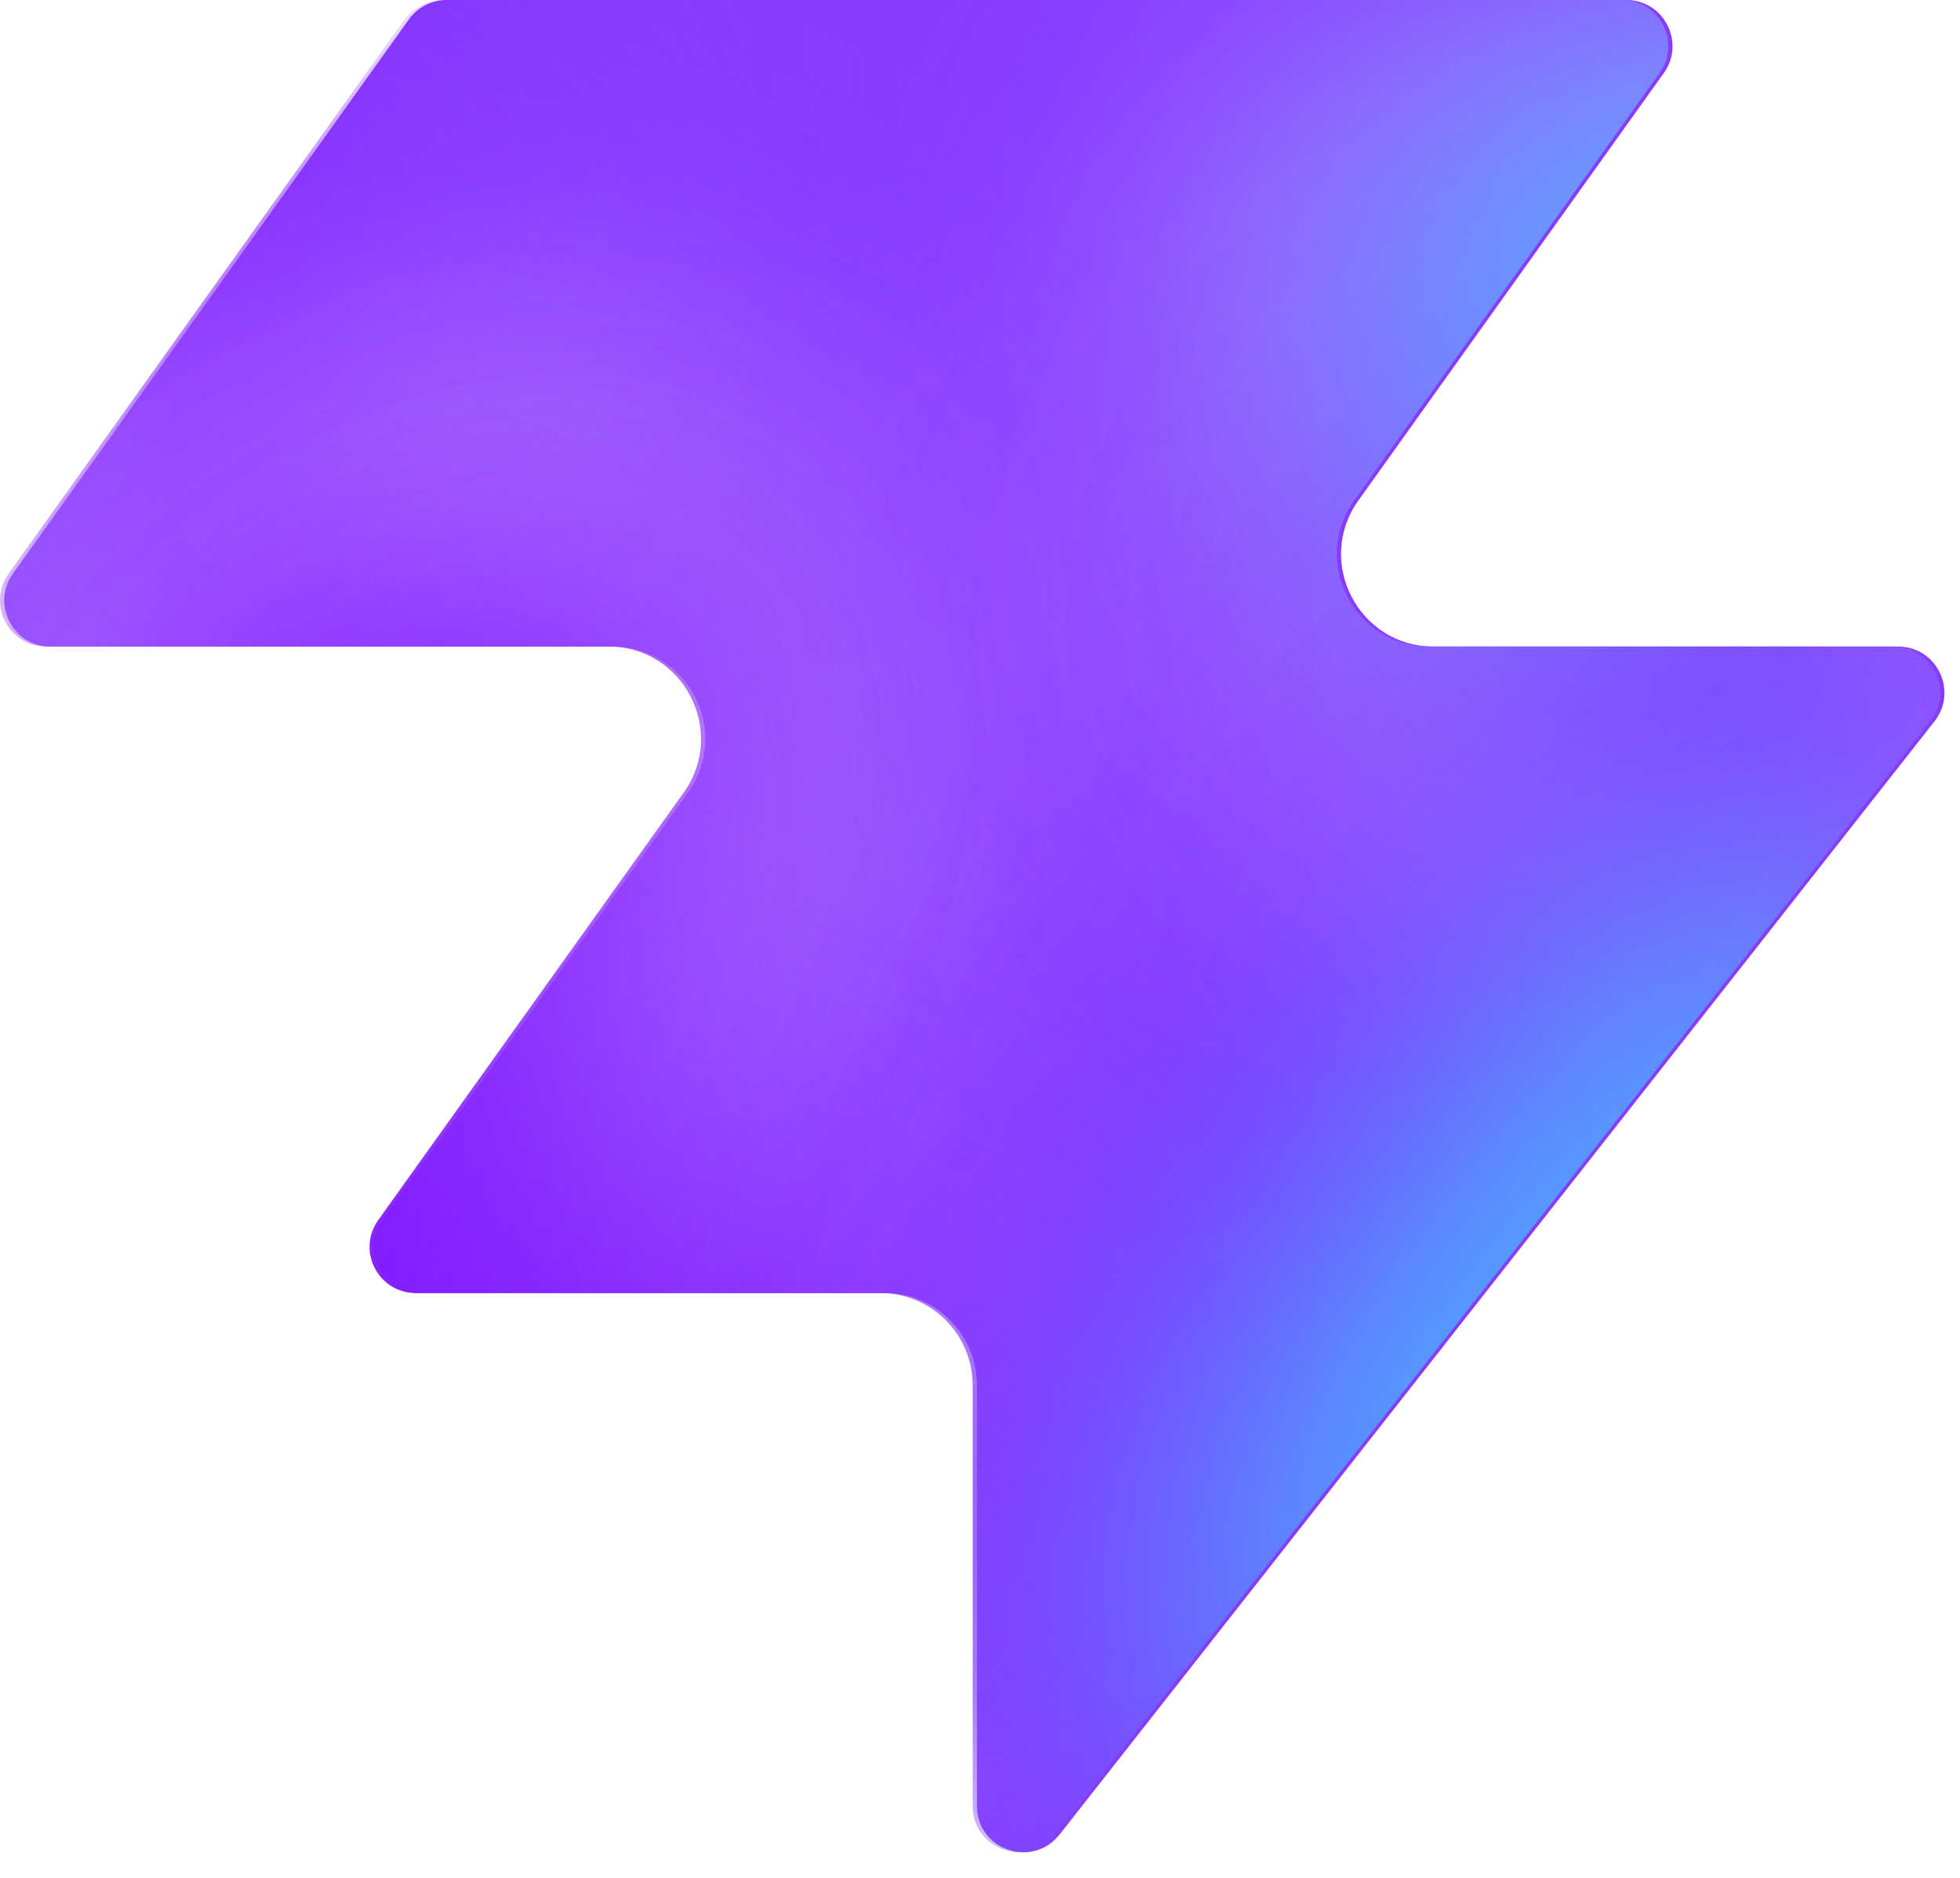
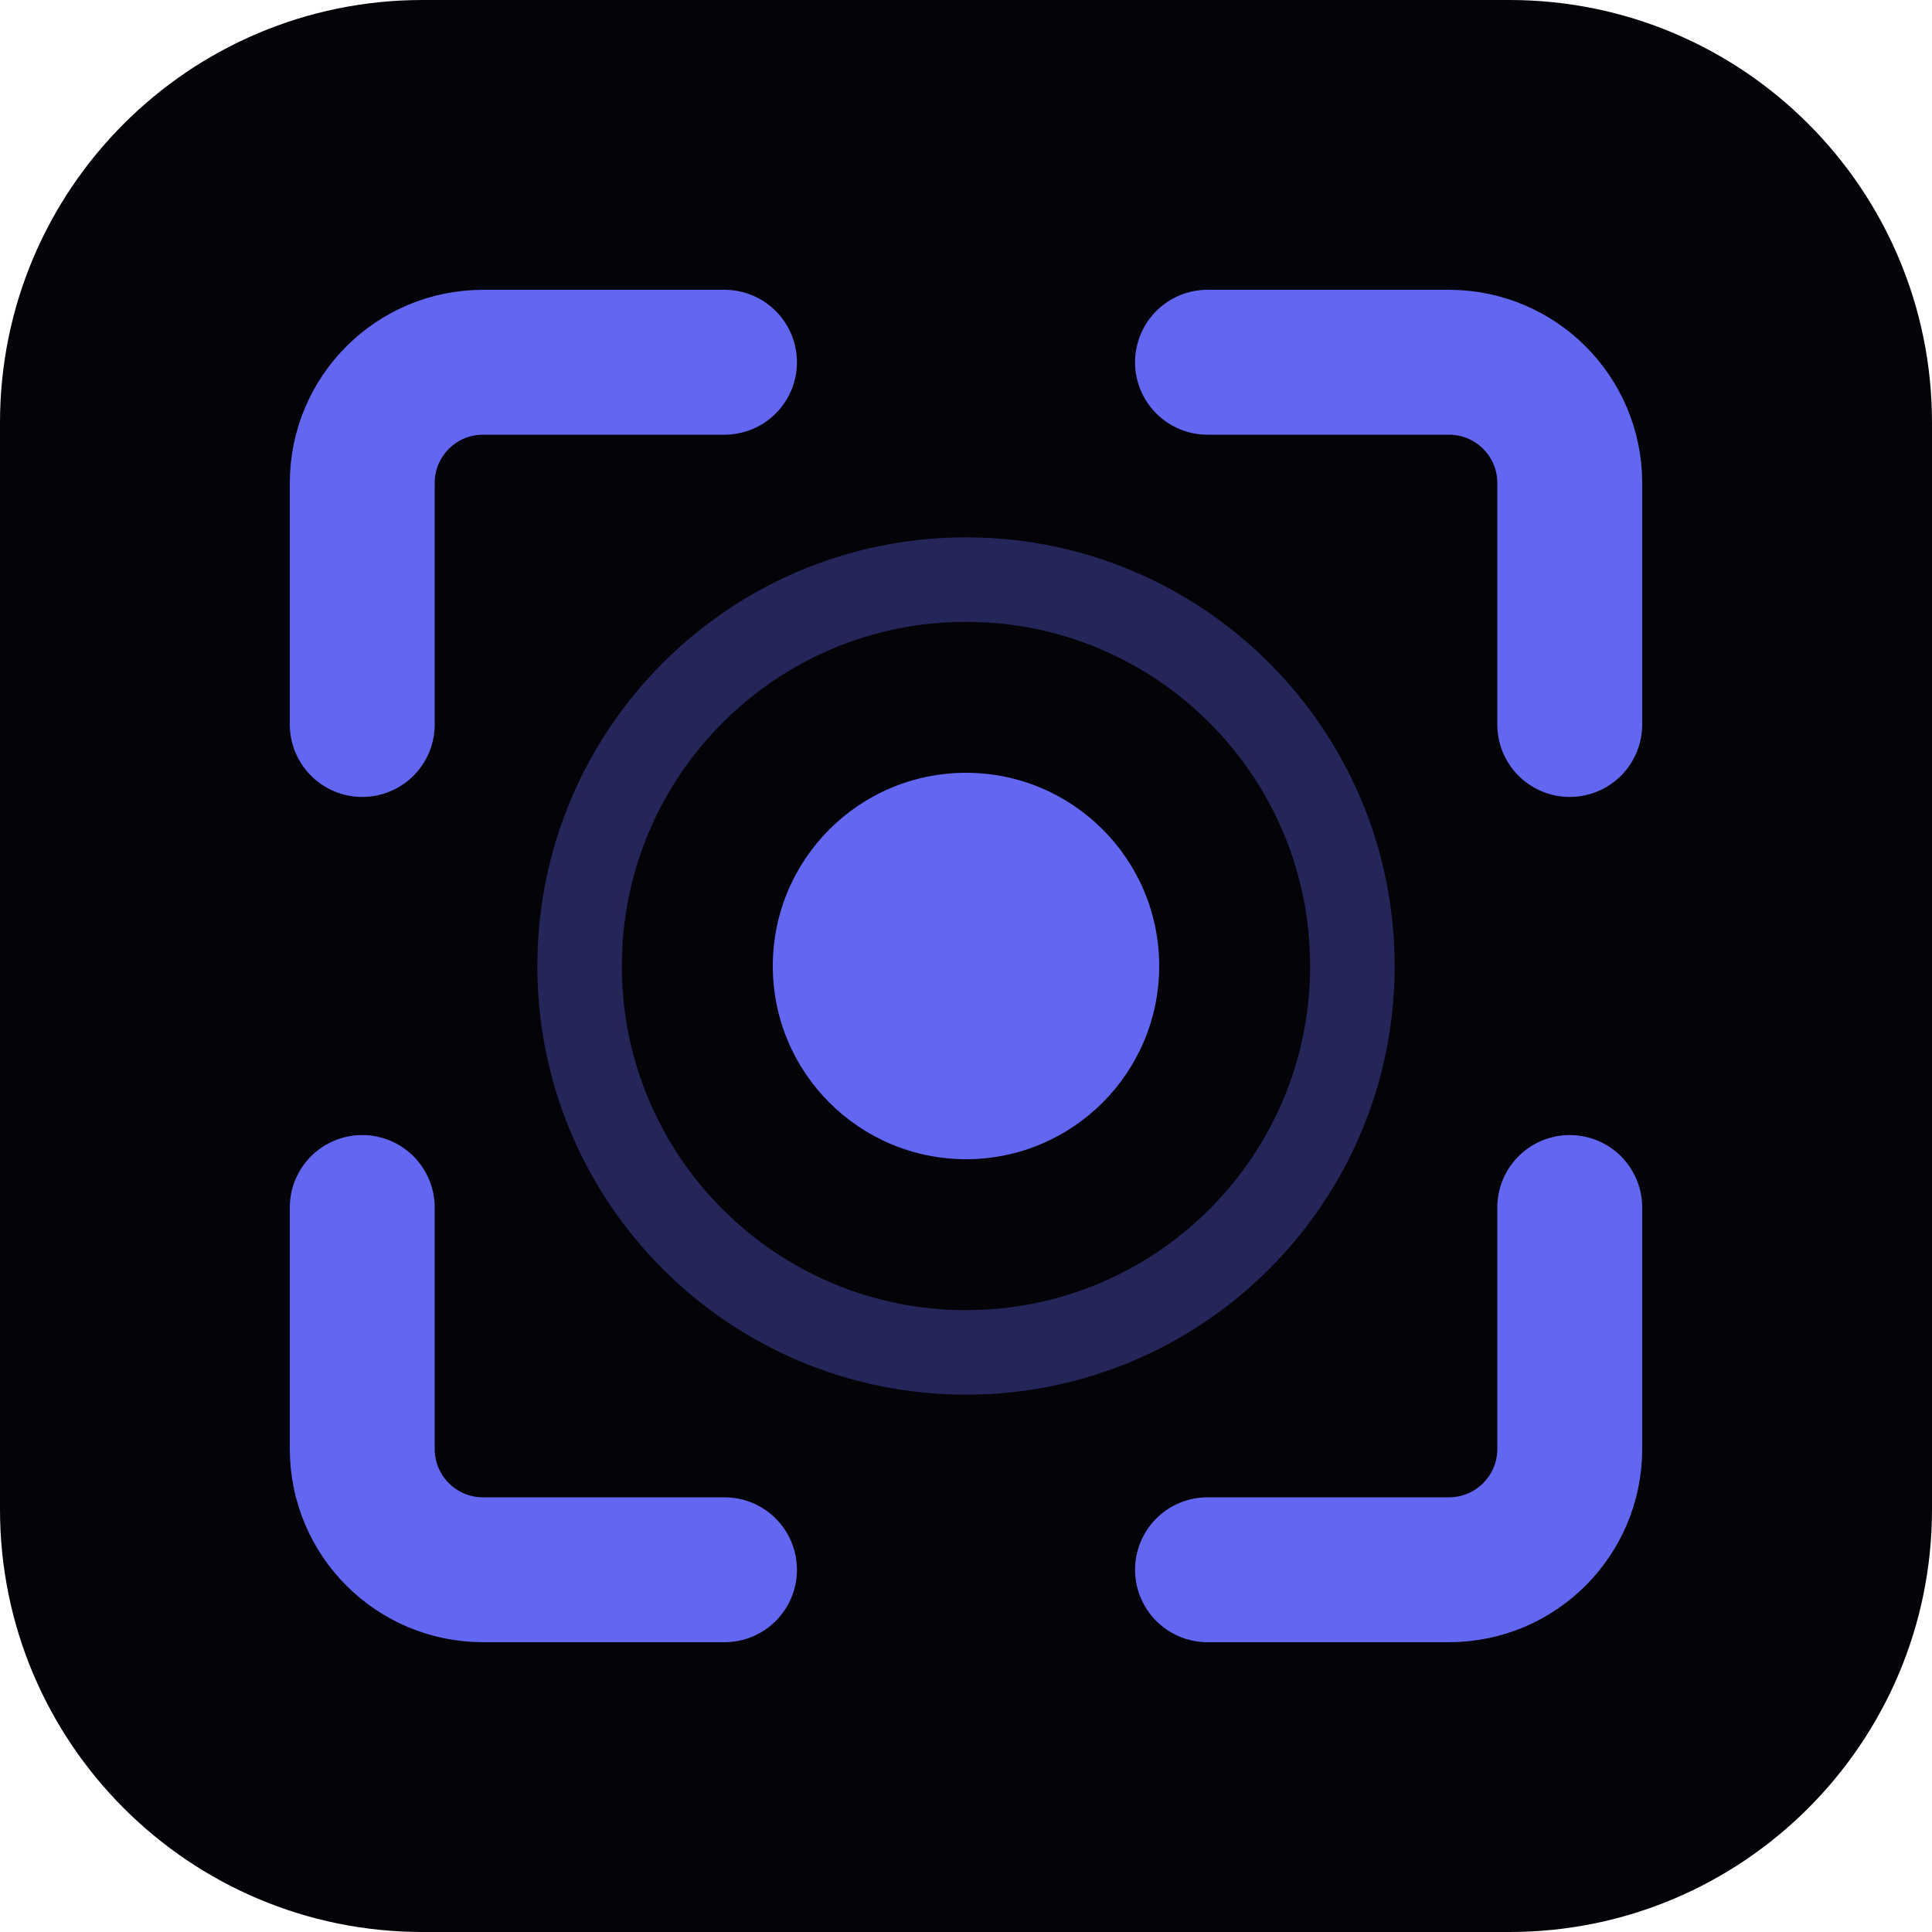
- <svg xmlns="http://www.w3.org/2000/svg" width="48" height="46" fill="none" viewBox="0 0 48 46">
-   <path fill="#863bff" d="M25.946 44.938c-.664.845-2.021.375-2.021-.698V33.937a2.26 2.26 0 0 0-2.262-2.262H10.287c-.92 0-1.456-1.04-.92-1.788l7.48-10.471c1.07-1.497 0-3.578-1.842-3.578H1.237c-.92 0-1.456-1.04-.92-1.788L10.013.474c.214-.297.556-.474.92-.474h28.894c.92 0 1.456 1.04.92 1.788l-7.48 10.471c-1.07 1.498 0 3.579 1.842 3.579h11.377c.943 0 1.473 1.088.89 1.83L25.947 44.94z" style="fill:#863bff;fill:color(display-p3 .525 .23 1);fill-opacity:1" />
-   <mask id="a" width="48" height="46" x="0" y="0" maskUnits="userSpaceOnUse" style="mask-type:alpha">
-     <path fill="#000" d="M25.842 44.938c-.664.844-2.021.375-2.021-.698V33.937a2.26 2.26 0 0 0-2.262-2.262H10.183c-.92 0-1.456-1.04-.92-1.788l7.48-10.471c1.07-1.498 0-3.579-1.842-3.579H1.133c-.92 0-1.456-1.04-.92-1.787L9.91.473c.214-.297.556-.474.92-.474h28.894c.92 0 1.456 1.04.92 1.788l-7.48 10.471c-1.07 1.498 0 3.578 1.842 3.578h11.377c.943 0 1.473 1.088.89 1.832L25.843 44.94z" style="fill:#000;fill-opacity:1" />
-   </mask>
-   <g mask="url(#a)">
-     <g filter="url(#b)">
-       <ellipse cx="5.508" cy="14.704" fill="#ede6ff" rx="5.508" ry="14.704" style="fill:#ede6ff;fill:color(display-p3 .927 .903 1);fill-opacity:1" transform="matrix(.00324 1 1 -.00324 -4.47 31.516)" />
-     </g>
-     <g filter="url(#c)">
-       <ellipse cx="10.399" cy="29.851" fill="#ede6ff" rx="10.399" ry="29.851" style="fill:#ede6ff;fill:color(display-p3 .927 .903 1);fill-opacity:1" transform="matrix(.00324 1 1 -.00324 -39.328 7.883)" />
-     </g>
-     <g filter="url(#d)">
-       <ellipse cx="5.508" cy="30.487" fill="#7e14ff" rx="5.508" ry="30.487" style="fill:#7e14ff;fill:color(display-p3 .492 .077 1);fill-opacity:1" transform="rotate(89.814 -25.913 -14.639)scale(1 -1)" />
-     </g>
-     <g filter="url(#e)">
-       <ellipse cx="5.508" cy="30.599" fill="#7e14ff" rx="5.508" ry="30.599" style="fill:#7e14ff;fill:color(display-p3 .492 .077 1);fill-opacity:1" transform="rotate(89.814 -32.644 -3.334)scale(1 -1)" />
-     </g>
-     <g filter="url(#f)">
-       <ellipse cx="5.508" cy="30.599" fill="#7e14ff" rx="5.508" ry="30.599" style="fill:#7e14ff;fill:color(display-p3 .492 .077 1);fill-opacity:1" transform="matrix(.00324 1 1 -.00324 -34.34 30.47)" />
-     </g>
-     <g filter="url(#g)">
-       <ellipse cx="14.072" cy="22.078" fill="#ede6ff" rx="14.072" ry="22.078" style="fill:#ede6ff;fill:color(display-p3 .927 .903 1);fill-opacity:1" transform="rotate(93.35 24.506 48.493)scale(-1 1)" />
-     </g>
-     <g filter="url(#h)">
-       <ellipse cx="3.47" cy="21.501" fill="#7e14ff" rx="3.47" ry="21.501" style="fill:#7e14ff;fill:color(display-p3 .492 .077 1);fill-opacity:1" transform="rotate(89.009 28.708 47.59)scale(-1 1)" />
-     </g>
-     <g filter="url(#i)">
-       <ellipse cx="3.47" cy="21.501" fill="#7e14ff" rx="3.47" ry="21.501" style="fill:#7e14ff;fill:color(display-p3 .492 .077 1);fill-opacity:1" transform="rotate(89.009 28.708 47.59)scale(-1 1)" />
-     </g>
-     <g filter="url(#j)">
-       <ellipse cx=".387" cy="8.972" fill="#7e14ff" rx="4.407" ry="29.108" style="fill:#7e14ff;fill:color(display-p3 .492 .077 1);fill-opacity:1" transform="rotate(39.51 .387 8.972)" />
-     </g>
-     <g filter="url(#k)">
-       <ellipse cx="47.523" cy="-6.092" fill="#7e14ff" rx="4.407" ry="29.108" style="fill:#7e14ff;fill:color(display-p3 .492 .077 1);fill-opacity:1" transform="rotate(37.892 47.523 -6.092)" />
-     </g>
-     <g filter="url(#l)">
-       <ellipse cx="41.412" cy="6.333" fill="#47bfff" rx="5.971" ry="9.665" style="fill:#47bfff;fill:color(display-p3 .28 .748 1);fill-opacity:1" transform="rotate(37.892 41.412 6.333)" />
-     </g>
-     <g filter="url(#m)">
-       <ellipse cx="-1.879" cy="38.332" fill="#7e14ff" rx="4.407" ry="29.108" style="fill:#7e14ff;fill:color(display-p3 .492 .077 1);fill-opacity:1" transform="rotate(37.892 -1.88 38.332)" />
-     </g>
-     <g filter="url(#n)">
-       <ellipse cx="-1.879" cy="38.332" fill="#7e14ff" rx="4.407" ry="29.108" style="fill:#7e14ff;fill:color(display-p3 .492 .077 1);fill-opacity:1" transform="rotate(37.892 -1.88 38.332)" />
-     </g>
-     <g filter="url(#o)">
-       <ellipse cx="35.651" cy="29.907" fill="#7e14ff" rx="4.407" ry="29.108" style="fill:#7e14ff;fill:color(display-p3 .492 .077 1);fill-opacity:1" transform="rotate(37.892 35.651 29.907)" />
-     </g>
-     <g filter="url(#p)">
-       <ellipse cx="38.418" cy="32.4" fill="#47bfff" rx="5.971" ry="15.297" style="fill:#47bfff;fill:color(display-p3 .28 .748 1);fill-opacity:1" transform="rotate(37.892 38.418 32.4)" />
-     </g>
-   </g>
-   <defs>
-     <filter id="b" width="60.045" height="41.654" x="-19.77" y="16.149" color-interpolation-filters="sRGB" filterUnits="userSpaceOnUse">
-       <feFlood flood-opacity="0" result="BackgroundImageFix" />
-       <feBlend in="SourceGraphic" in2="BackgroundImageFix" result="shape" />
-       <feGaussianBlur result="effect1_foregroundBlur_2002_17158" stdDeviation="7.659" />
-     </filter>
-     <filter id="c" width="90.34" height="51.437" x="-54.613" y="-7.533" color-interpolation-filters="sRGB" filterUnits="userSpaceOnUse">
-       <feFlood flood-opacity="0" result="BackgroundImageFix" />
-       <feBlend in="SourceGraphic" in2="BackgroundImageFix" result="shape" />
-       <feGaussianBlur result="effect1_foregroundBlur_2002_17158" stdDeviation="7.659" />
-     </filter>
-     <filter id="d" width="79.355" height="29.4" x="-49.64" y="2.03" color-interpolation-filters="sRGB" filterUnits="userSpaceOnUse">
-       <feFlood flood-opacity="0" result="BackgroundImageFix" />
-       <feBlend in="SourceGraphic" in2="BackgroundImageFix" result="shape" />
-       <feGaussianBlur result="effect1_foregroundBlur_2002_17158" stdDeviation="4.596" />
-     </filter>
-     <filter id="e" width="79.579" height="29.4" x="-45.045" y="20.029" color-interpolation-filters="sRGB" filterUnits="userSpaceOnUse">
-       <feFlood flood-opacity="0" result="BackgroundImageFix" />
-       <feBlend in="SourceGraphic" in2="BackgroundImageFix" result="shape" />
-       <feGaussianBlur result="effect1_foregroundBlur_2002_17158" stdDeviation="4.596" />
-     </filter>
-     <filter id="f" width="79.579" height="29.4" x="-43.513" y="21.178" color-interpolation-filters="sRGB" filterUnits="userSpaceOnUse">
-       <feFlood flood-opacity="0" result="BackgroundImageFix" />
-       <feBlend in="SourceGraphic" in2="BackgroundImageFix" result="shape" />
-       <feGaussianBlur result="effect1_foregroundBlur_2002_17158" stdDeviation="4.596" />
-     </filter>
-     <filter id="g" width="74.749" height="58.852" x="15.756" y="-17.901" color-interpolation-filters="sRGB" filterUnits="userSpaceOnUse">
-       <feFlood flood-opacity="0" result="BackgroundImageFix" />
-       <feBlend in="SourceGraphic" in2="BackgroundImageFix" result="shape" />
-       <feGaussianBlur result="effect1_foregroundBlur_2002_17158" stdDeviation="7.659" />
-     </filter>
-     <filter id="h" width="61.377" height="25.362" x="23.548" y="2.284" color-interpolation-filters="sRGB" filterUnits="userSpaceOnUse">
-       <feFlood flood-opacity="0" result="BackgroundImageFix" />
-       <feBlend in="SourceGraphic" in2="BackgroundImageFix" result="shape" />
-       <feGaussianBlur result="effect1_foregroundBlur_2002_17158" stdDeviation="4.596" />
-     </filter>
-     <filter id="i" width="61.377" height="25.362" x="23.548" y="2.284" color-interpolation-filters="sRGB" filterUnits="userSpaceOnUse">
-       <feFlood flood-opacity="0" result="BackgroundImageFix" />
-       <feBlend in="SourceGraphic" in2="BackgroundImageFix" result="shape" />
-       <feGaussianBlur result="effect1_foregroundBlur_2002_17158" stdDeviation="4.596" />
-     </filter>
-     <filter id="j" width="56.045" height="63.649" x="-27.636" y="-22.853" color-interpolation-filters="sRGB" filterUnits="userSpaceOnUse">
-       <feFlood flood-opacity="0" result="BackgroundImageFix" />
-       <feBlend in="SourceGraphic" in2="BackgroundImageFix" result="shape" />
-       <feGaussianBlur result="effect1_foregroundBlur_2002_17158" stdDeviation="4.596" />
-     </filter>
-     <filter id="k" width="54.814" height="64.646" x="20.116" y="-38.415" color-interpolation-filters="sRGB" filterUnits="userSpaceOnUse">
-       <feFlood flood-opacity="0" result="BackgroundImageFix" />
-       <feBlend in="SourceGraphic" in2="BackgroundImageFix" result="shape" />
-       <feGaussianBlur result="effect1_foregroundBlur_2002_17158" stdDeviation="4.596" />
-     </filter>
-     <filter id="l" width="33.541" height="35.313" x="24.641" y="-11.323" color-interpolation-filters="sRGB" filterUnits="userSpaceOnUse">
-       <feFlood flood-opacity="0" result="BackgroundImageFix" />
-       <feBlend in="SourceGraphic" in2="BackgroundImageFix" result="shape" />
-       <feGaussianBlur result="effect1_foregroundBlur_2002_17158" stdDeviation="4.596" />
-     </filter>
-     <filter id="m" width="54.814" height="64.646" x="-29.286" y="6.009" color-interpolation-filters="sRGB" filterUnits="userSpaceOnUse">
-       <feFlood flood-opacity="0" result="BackgroundImageFix" />
-       <feBlend in="SourceGraphic" in2="BackgroundImageFix" result="shape" />
-       <feGaussianBlur result="effect1_foregroundBlur_2002_17158" stdDeviation="4.596" />
-     </filter>
-     <filter id="n" width="54.814" height="64.646" x="-29.286" y="6.009" color-interpolation-filters="sRGB" filterUnits="userSpaceOnUse">
-       <feFlood flood-opacity="0" result="BackgroundImageFix" />
-       <feBlend in="SourceGraphic" in2="BackgroundImageFix" result="shape" />
-       <feGaussianBlur result="effect1_foregroundBlur_2002_17158" stdDeviation="4.596" />
-     </filter>
-     <filter id="o" width="54.814" height="64.646" x="8.244" y="-2.416" color-interpolation-filters="sRGB" filterUnits="userSpaceOnUse">
-       <feFlood flood-opacity="0" result="BackgroundImageFix" />
-       <feBlend in="SourceGraphic" in2="BackgroundImageFix" result="shape" />
-       <feGaussianBlur result="effect1_foregroundBlur_2002_17158" stdDeviation="4.596" />
-     </filter>
-     <filter id="p" width="39.409" height="43.623" x="18.713" y="10.588" color-interpolation-filters="sRGB" filterUnits="userSpaceOnUse">
-       <feFlood flood-opacity="0" result="BackgroundImageFix" />
-       <feBlend in="SourceGraphic" in2="BackgroundImageFix" result="shape" />
-       <feGaussianBlur result="effect1_foregroundBlur_2002_17158" stdDeviation="4.596" />
-     </filter>
-   </defs>
+ <svg xmlns="http://www.w3.org/2000/svg" width="32" height="32" viewBox="0 0 32 32" fill="none">
+   <rect width="32" height="32" rx="7" fill="#030308" />
+   <path d="M6 12V8a2 2 0 0 1 2-2h4" stroke="#6366F1" stroke-width="2.4" stroke-linecap="round" />
+   <path d="M26 12V8a2 2 0 0 0-2-2h-4" stroke="#6366F1" stroke-width="2.4" stroke-linecap="round" />
+   <path d="M6 20v4a2 2 0 0 0 2 2h4" stroke="#6366F1" stroke-width="2.4" stroke-linecap="round" />
+   <path d="M26 20v4a2 2 0 0 1-2 2h-4" stroke="#6366F1" stroke-width="2.4" stroke-linecap="round" />
+   <circle cx="16" cy="16" r="3.2" fill="#6366F1" />
+   <circle cx="16" cy="16" r="6.4" stroke="#6366F1" stroke-opacity="0.35" stroke-width="1.4" />
</svg>
